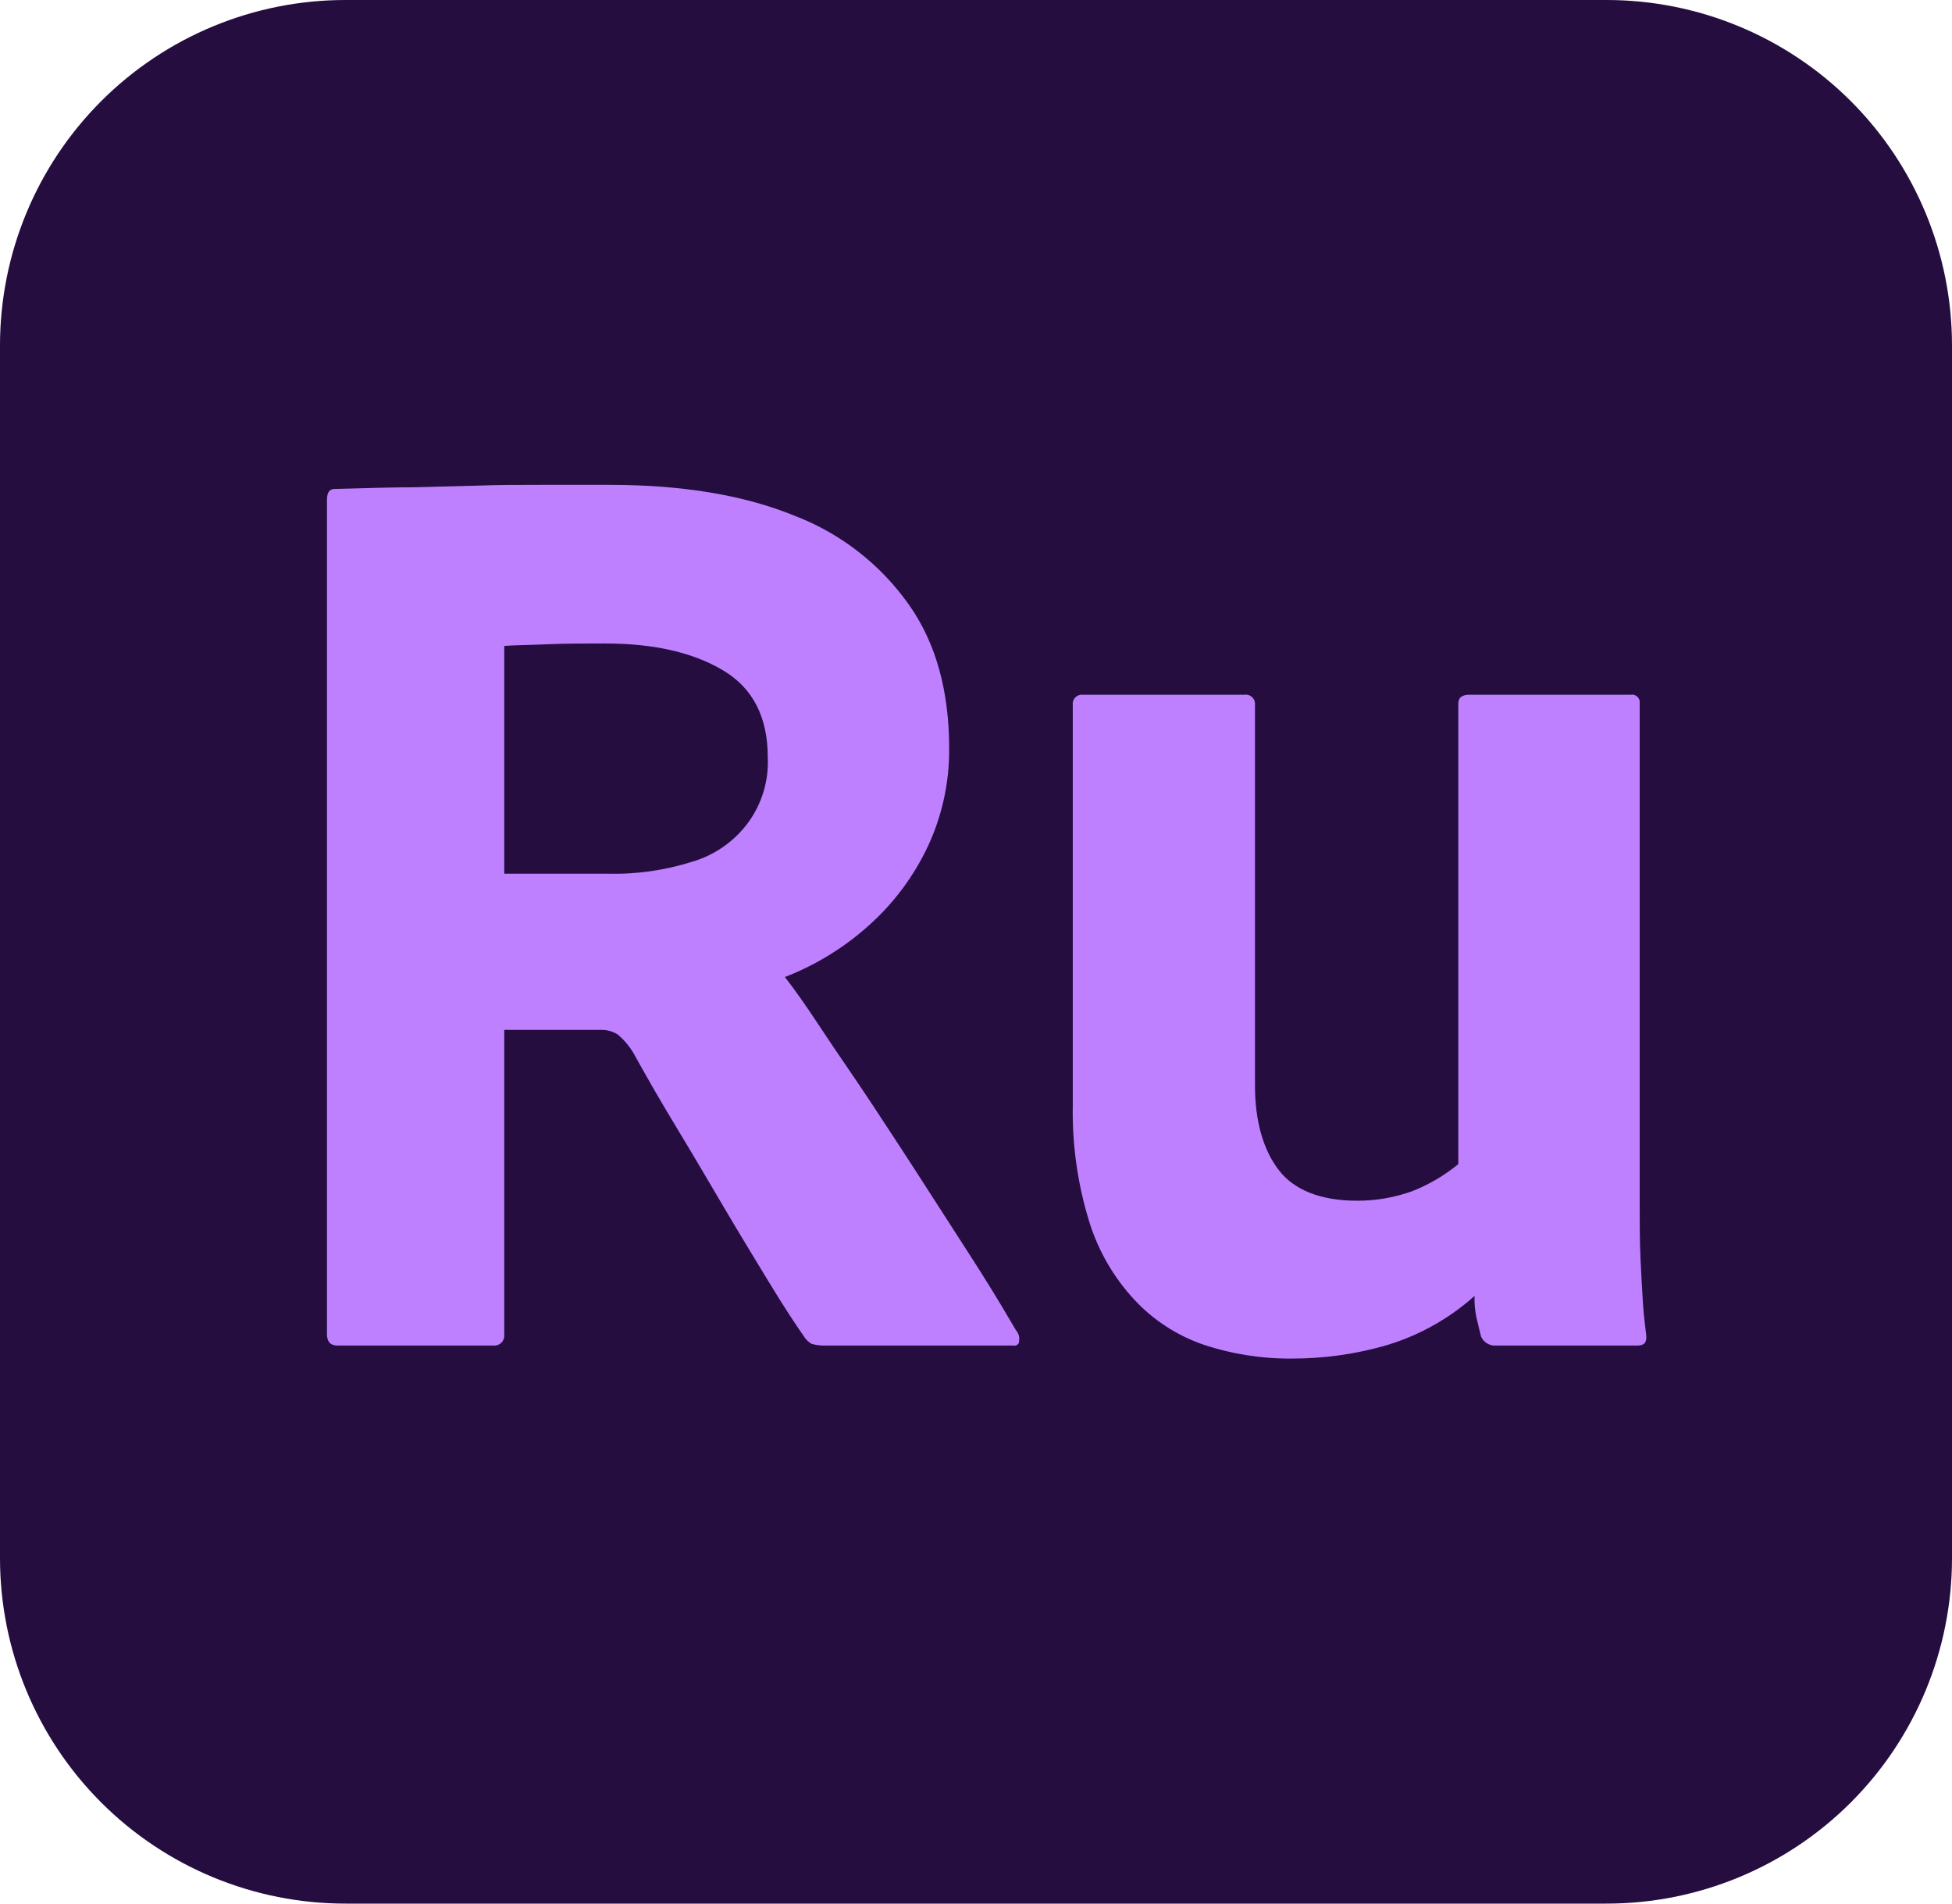
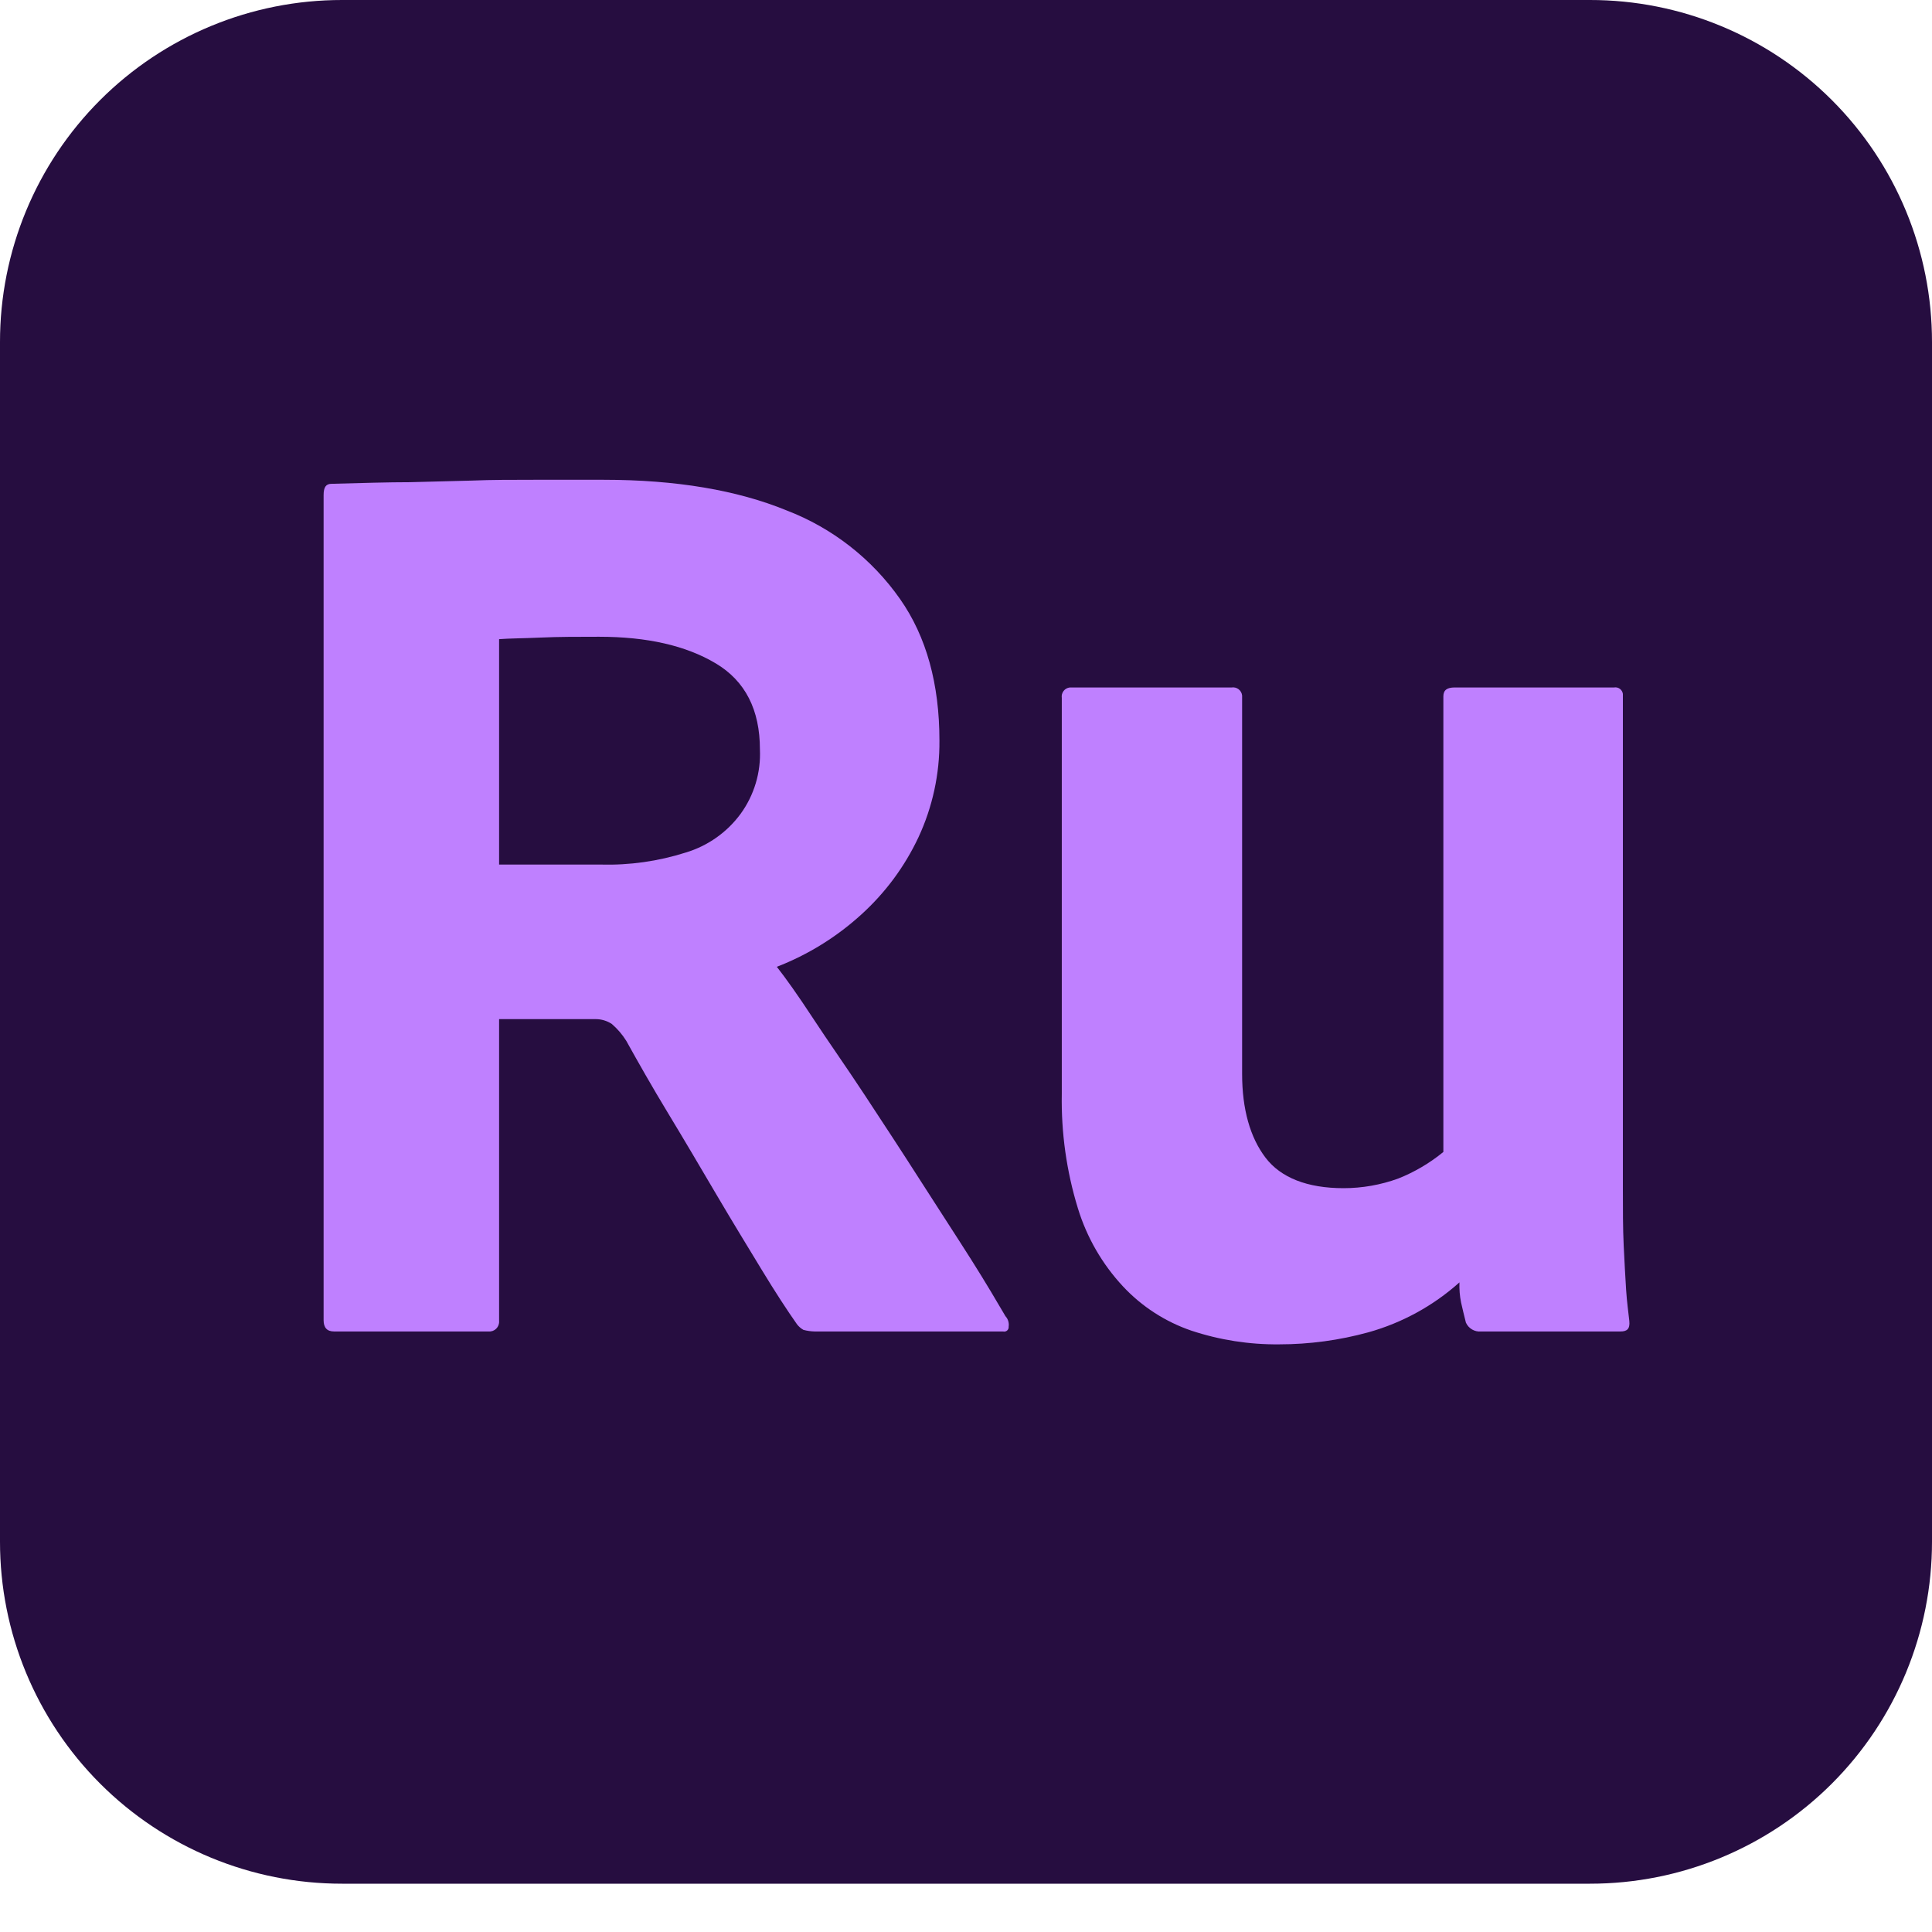
- <svg xmlns="http://www.w3.org/2000/svg" viewBox="0 0 240 234">
+ <svg xmlns="http://www.w3.org/2000/svg" width="240" height="240" viewBox="0 0 240 240">
  <defs>
    <style>
            .cls-1 {
                fill: #260d40;
            }

            .cls-2 {
                fill: #bf80ff;
            }
        </style>
  </defs>
  <g id="Layer_2" data-name="Layer 2">
    <g id="Layer_1-2" data-name="Layer 1">
      <g id="Surfaces">
        <g id="Video_Audio_Surface" data-name="Video Audio Surface">
          <g id="Outline_no_shadow" data-name="Outline no shadow">
            <path class="cls-1" d="M42.5,0h155A42.46,42.46,0,0,1,240,42.5v149A42.46,42.46,0,0,1,197.5,234H42.5A42.46,42.46,0,0,1,0,191.5V42.5A42.46,42.46,0,0,1,42.5,0Z" />
          </g>
        </g>
      </g>
      <g id="Live_Text" data-name="Live Text">
        <g id="Ru">
          <path class="cls-2" d="M60.7,165.4H41.5c-.9,0-1.3-.5-1.3-1.4V61.5c0-1,.3-1.4,1-1.4,3.8-.1,7-.2,9.7-.2l7.7-.2c2.5-.1,5-.1,7.7-.1H75c9,0,16.6,1.3,22.7,3.8a30.61,30.61,0,0,1,14.1,11c3.3,4.7,4.9,10.6,4.9,17.6a27.91,27.91,0,0,1-2.6,12,30.37,30.37,0,0,1-7.1,9.6,33.59,33.59,0,0,1-10.5,6.5c1.1,1.4,2.6,3.5,4.5,6.4s4.1,6,6.4,9.5,4.6,7,6.9,10.6,4.4,6.8,6.3,9.8,3.3,5.4,4.3,7.1a1.57,1.57,0,0,1,.4,1.3.56.56,0,0,1-.7.6H101.2a5.9,5.9,0,0,1-1.4-.2,2.7,2.7,0,0,1-.8-.7c-1.2-1.7-2.7-4-4.4-6.8s-3.6-5.9-5.6-9.3-4-6.8-6-10.1-3.7-6.3-5.2-9a9.09,9.09,0,0,0-1.8-2.1,3.61,3.61,0,0,0-2-.6H62v37.5A1.21,1.21,0,0,1,60.7,165.4Zm1.3-58H74.6a32,32,0,0,0,10.6-1.5,13.15,13.15,0,0,0,6.8-4.8,12.62,12.62,0,0,0,2.4-8c0-4.9-1.8-8.5-5.5-10.7s-8.5-3.3-14.5-3.3c-2.6,0-5,0-7.2.1s-4,.1-5.2.2Z" />
          <path class="cls-2" d="M201.6,86.5v61c0,2.7,0,5.1.1,7.2s.2,3.9.3,5.5.3,2.9.4,3.9-.3,1.3-1.1,1.3H184a1.88,1.88,0,0,1-1.9-1.1c-.2-.8-.4-1.6-.6-2.5a10.55,10.55,0,0,1-.2-2.5,28.46,28.46,0,0,1-11.3,6.2,41.83,41.83,0,0,1-11.1,1.5,33.58,33.58,0,0,1-10.9-1.7,20.84,20.84,0,0,1-8.5-5.5,24.93,24.93,0,0,1-5.6-9.7,45.58,45.58,0,0,1-2-14.2V86.7a1.13,1.13,0,0,1,1-1.3H153a1.13,1.13,0,0,1,1.3,1v47c0,4.4,1,7.9,2.9,10.4s5.2,3.8,9.7,3.8a19.89,19.89,0,0,0,6.8-1.2,21.17,21.17,0,0,0,5.6-3.3V86.5c0-.8.5-1.1,1.4-1.1h19.8a.94.94,0,0,1,1.1.8Z" />
        </g>
      </g>
    </g>
  </g>
</svg>
